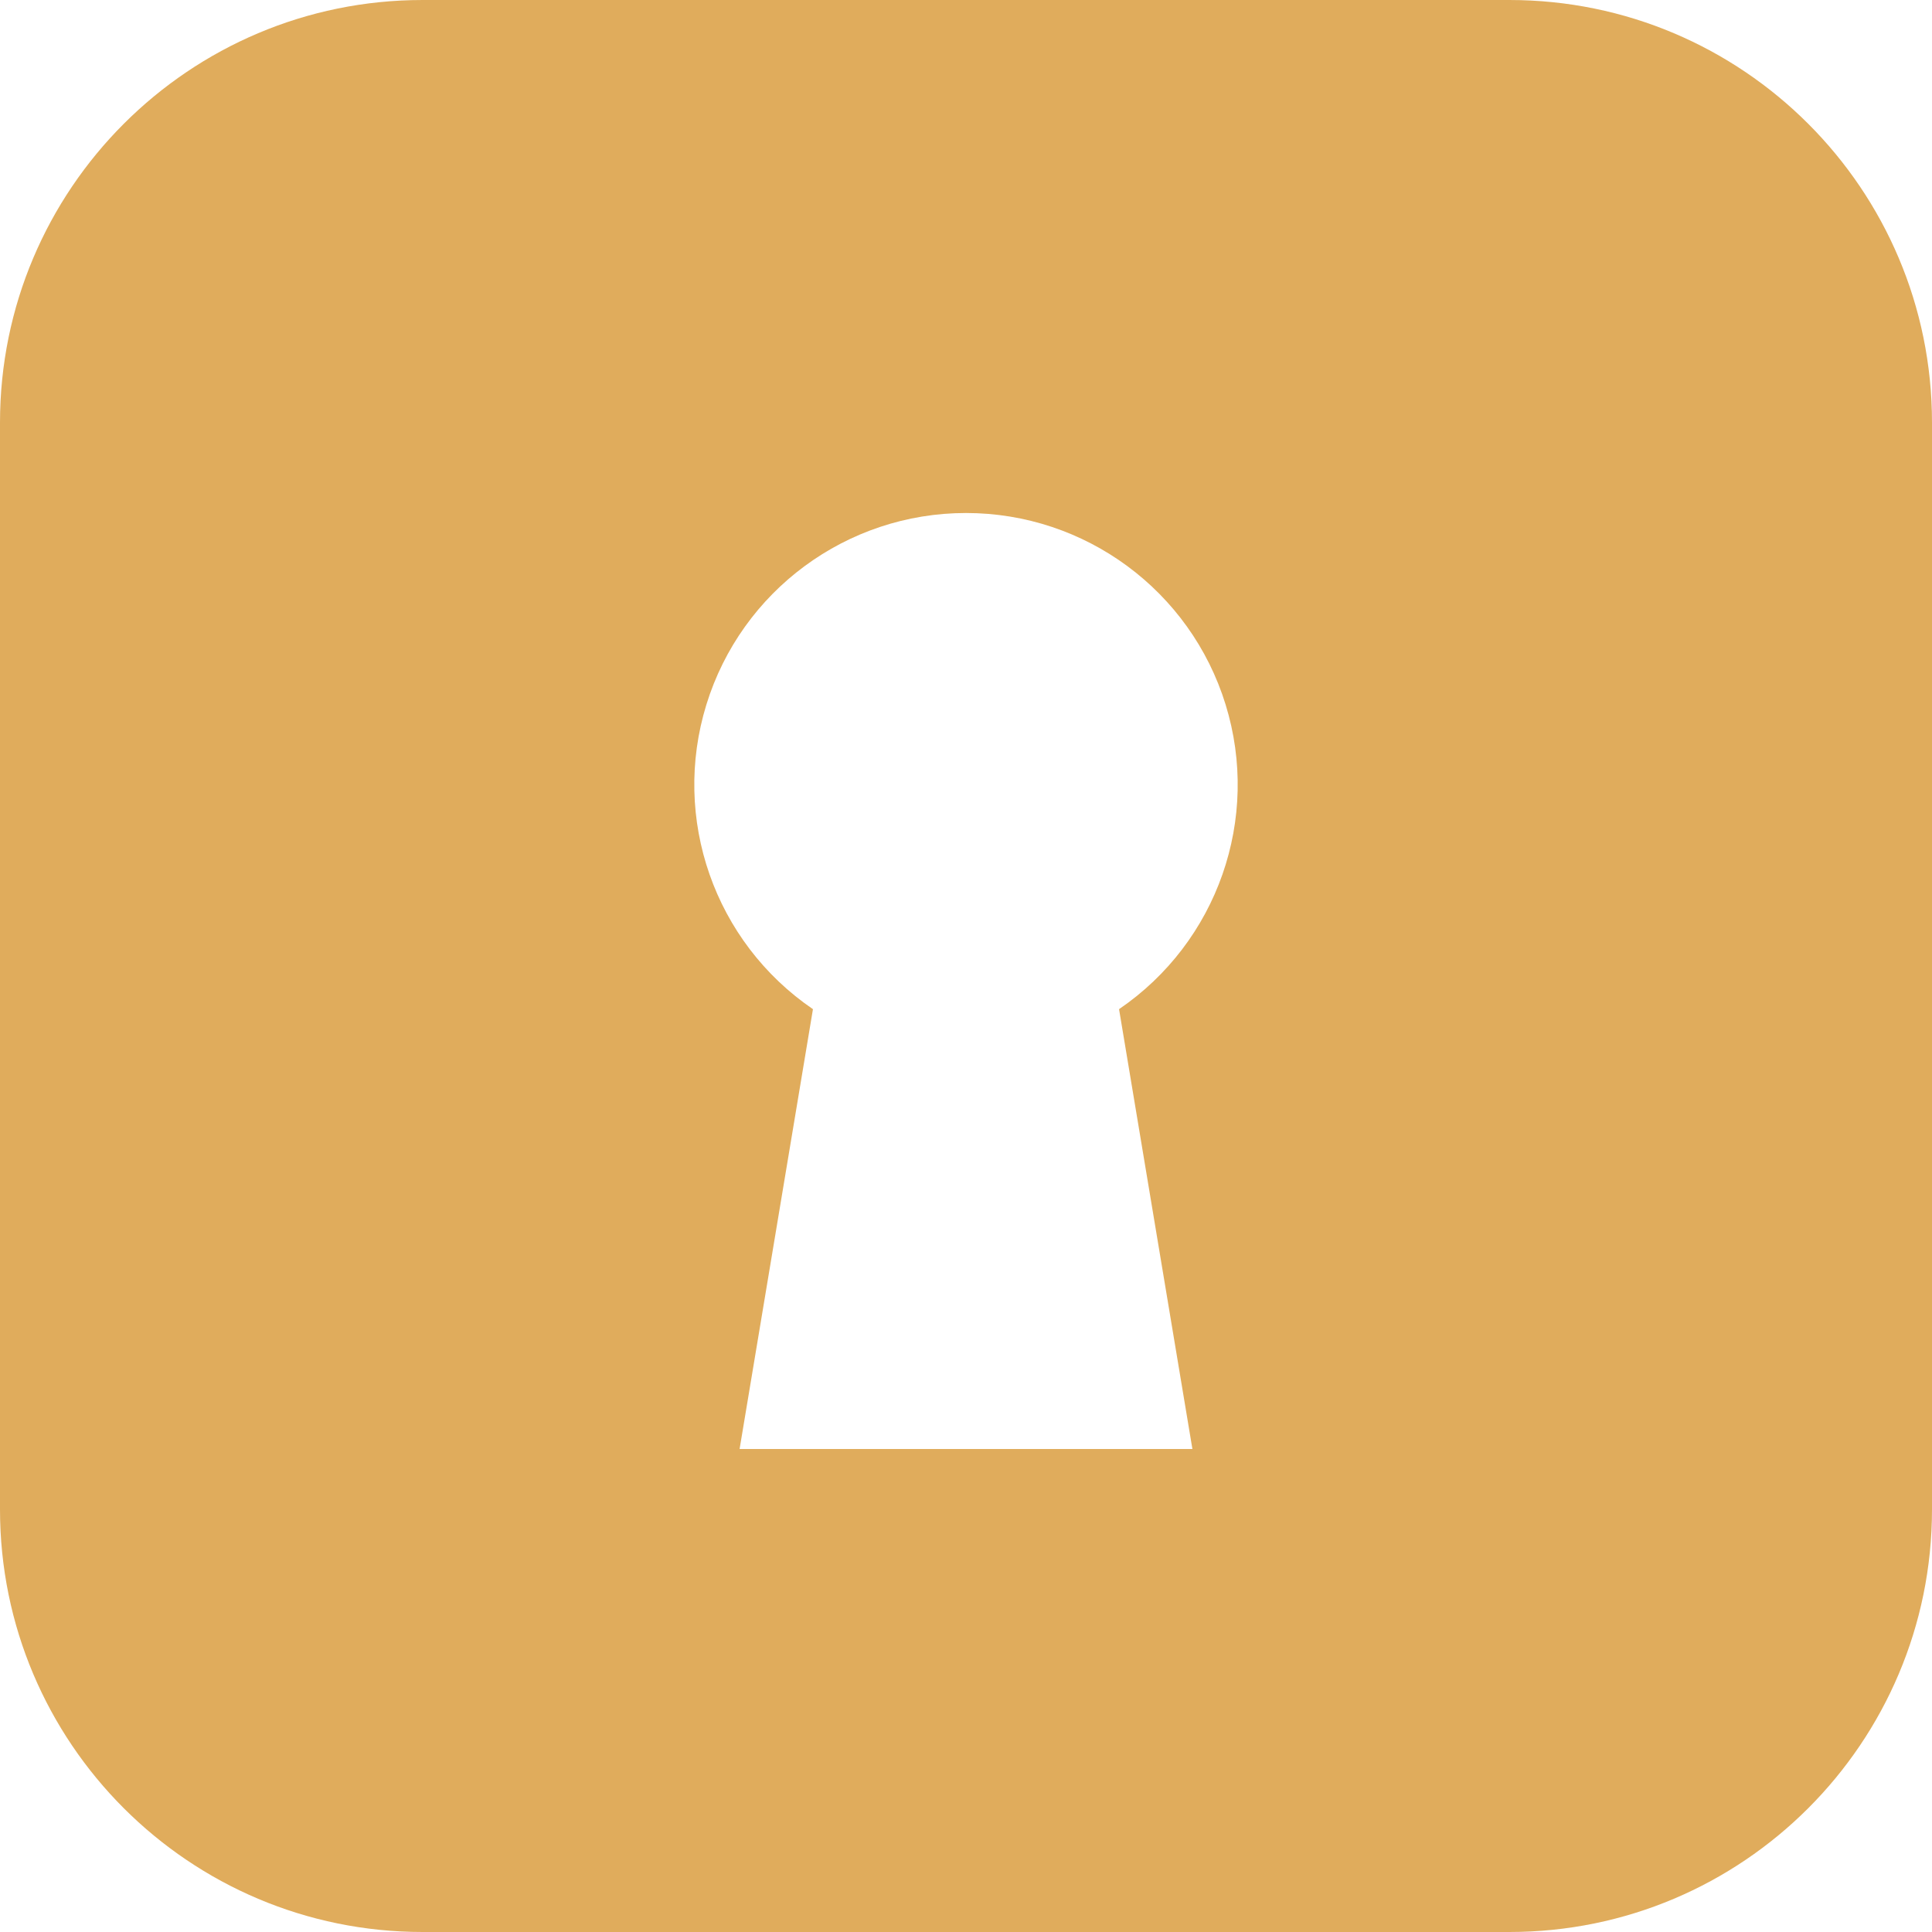
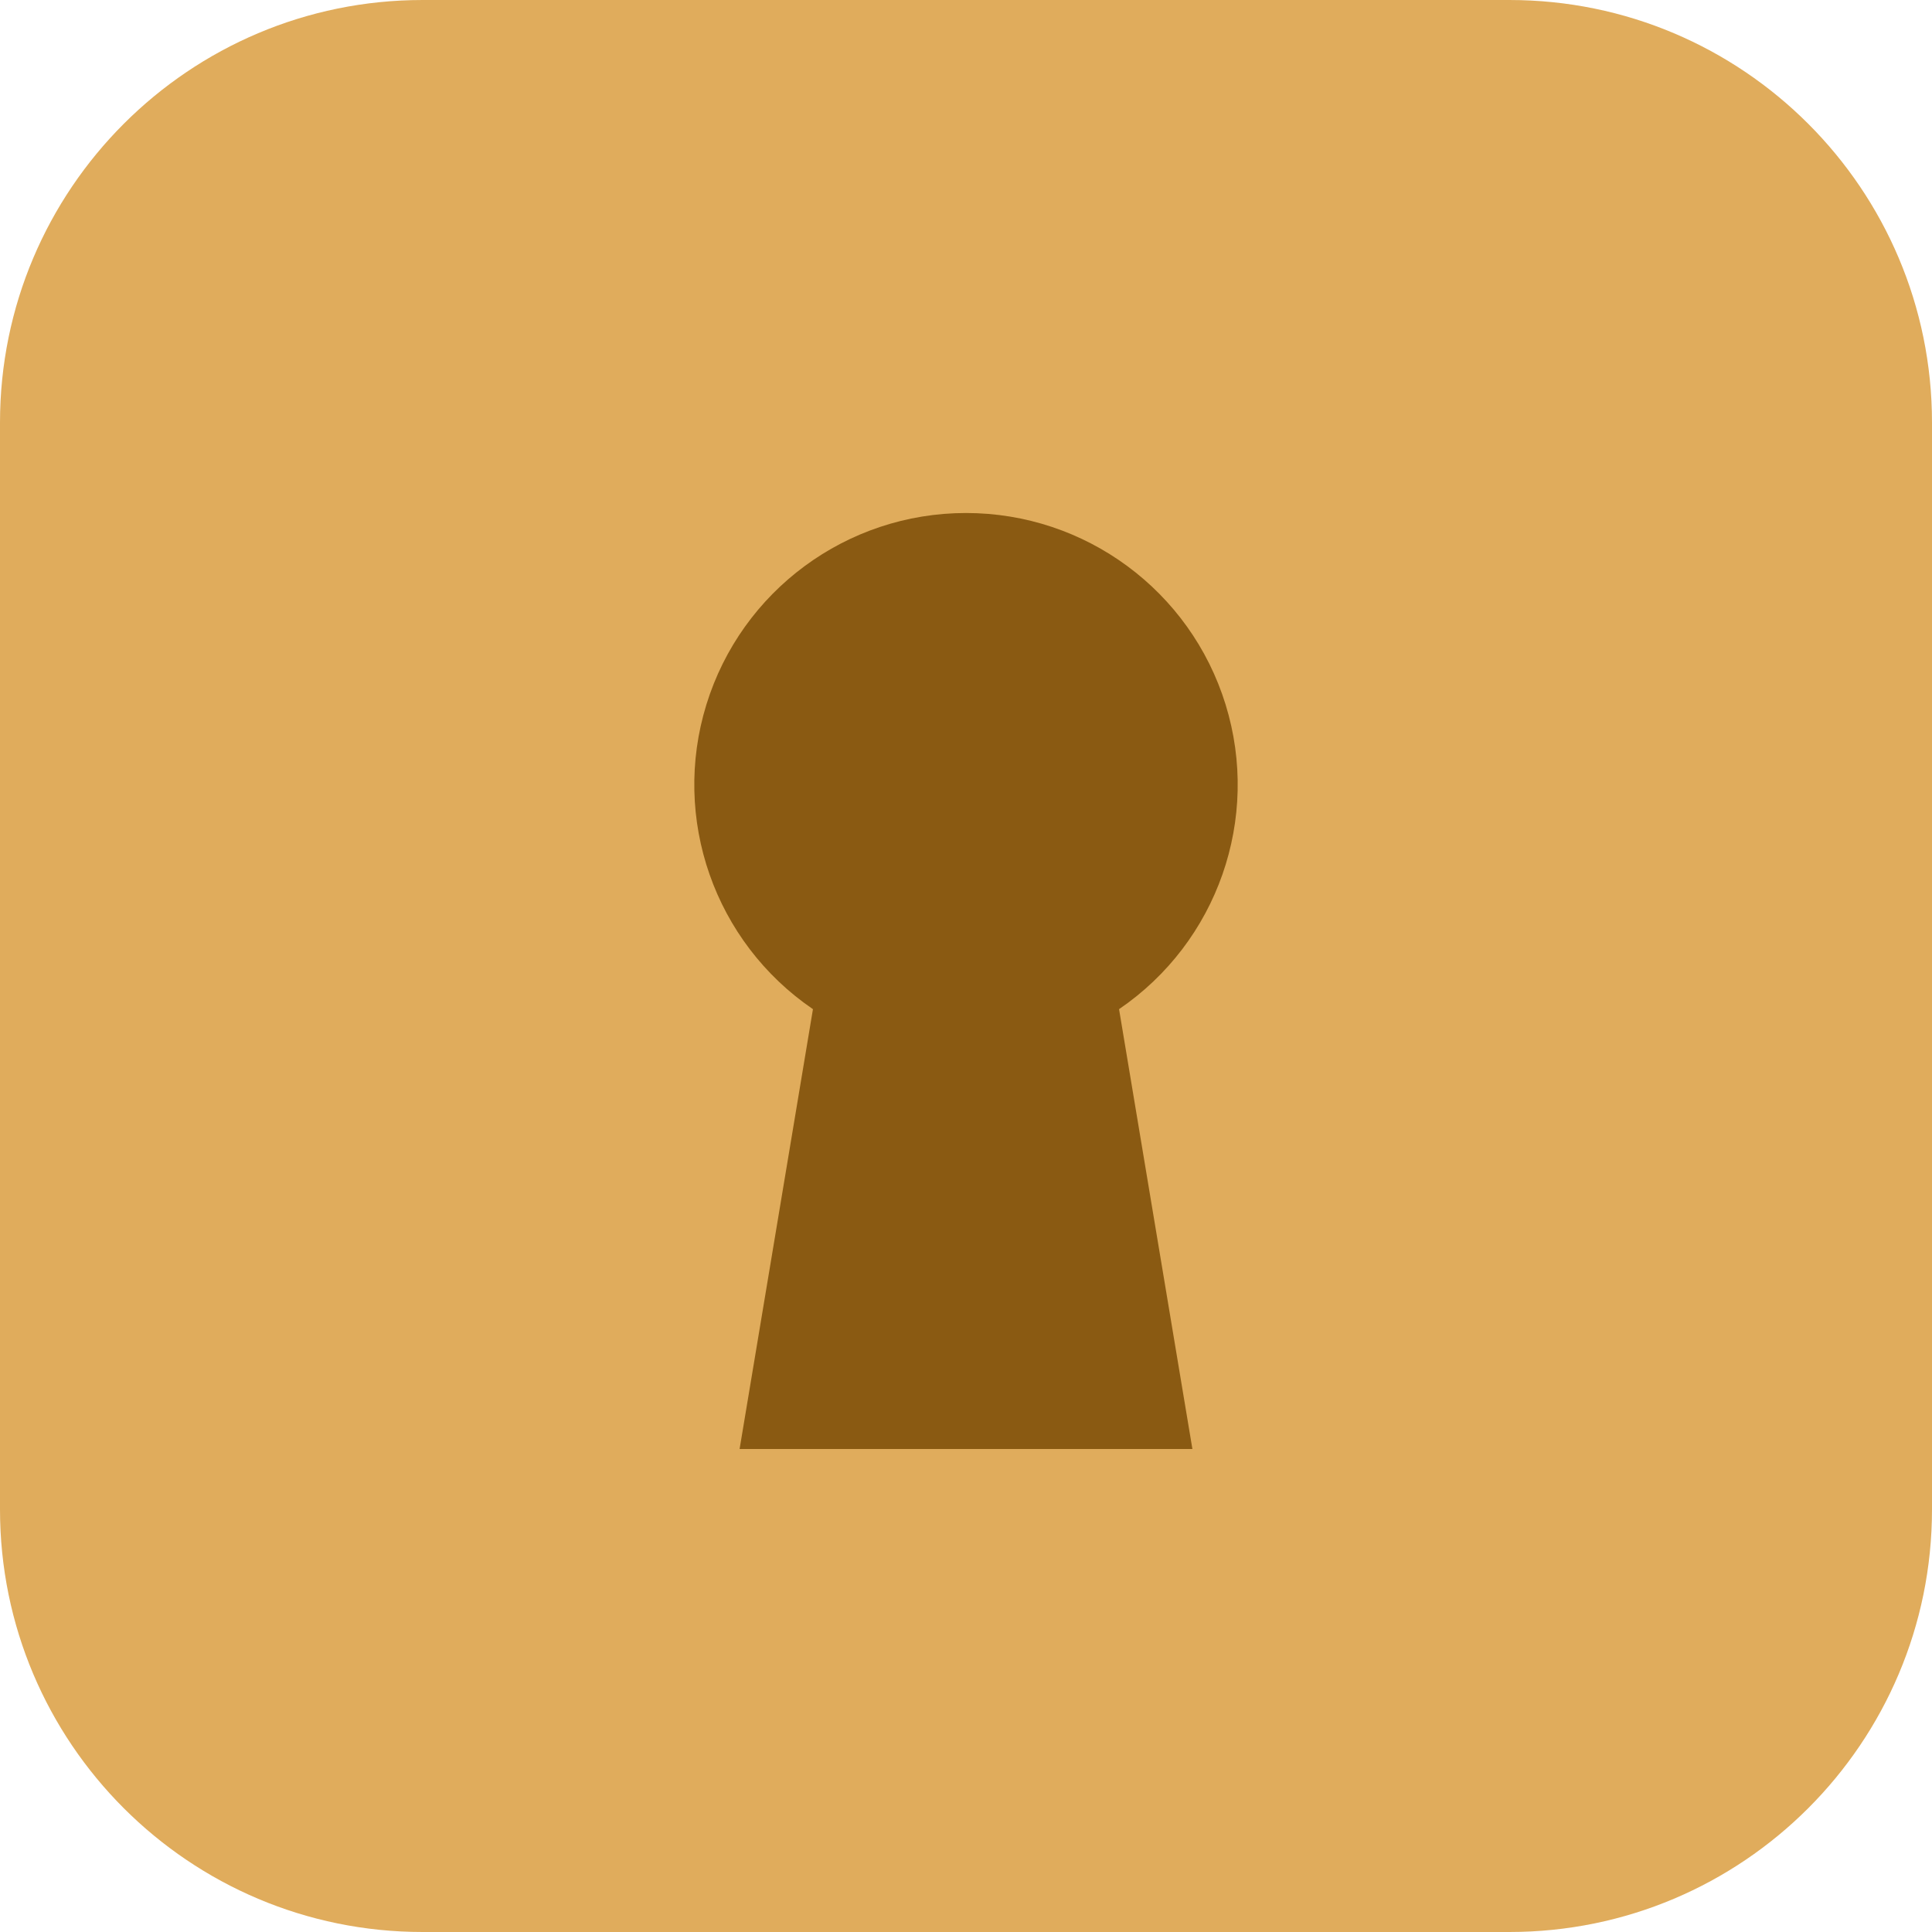
<svg xmlns="http://www.w3.org/2000/svg" viewBox="0 0 64 64">
-   <path fill-rule="evenodd" fill="#e0ac5c" d="M14 0H50A14 14 0 0 1 64 14V50A14 14 0 0 1 50 64H14A14 14 0 0 1 0 50V14A14 14 0 0 1 14 0ZM26.93 33.43A9 9 0 1 1 37.07 33.43L39.5 48H24.5Z" />
+   <path fill="#e0ac5c" d="M14 0H50A14 14 0 0 1 64 14V50A14 14 0 0 1 50 64H14A14 14 0 0 1 0 50V14A14 14 0 0 1 14 0Z" />
+   <path fill="#8a5a12" d="M26.93 33.43A9 9 0 1 1 37.07 33.43L39.5 48H24.5Z" />
</svg>
